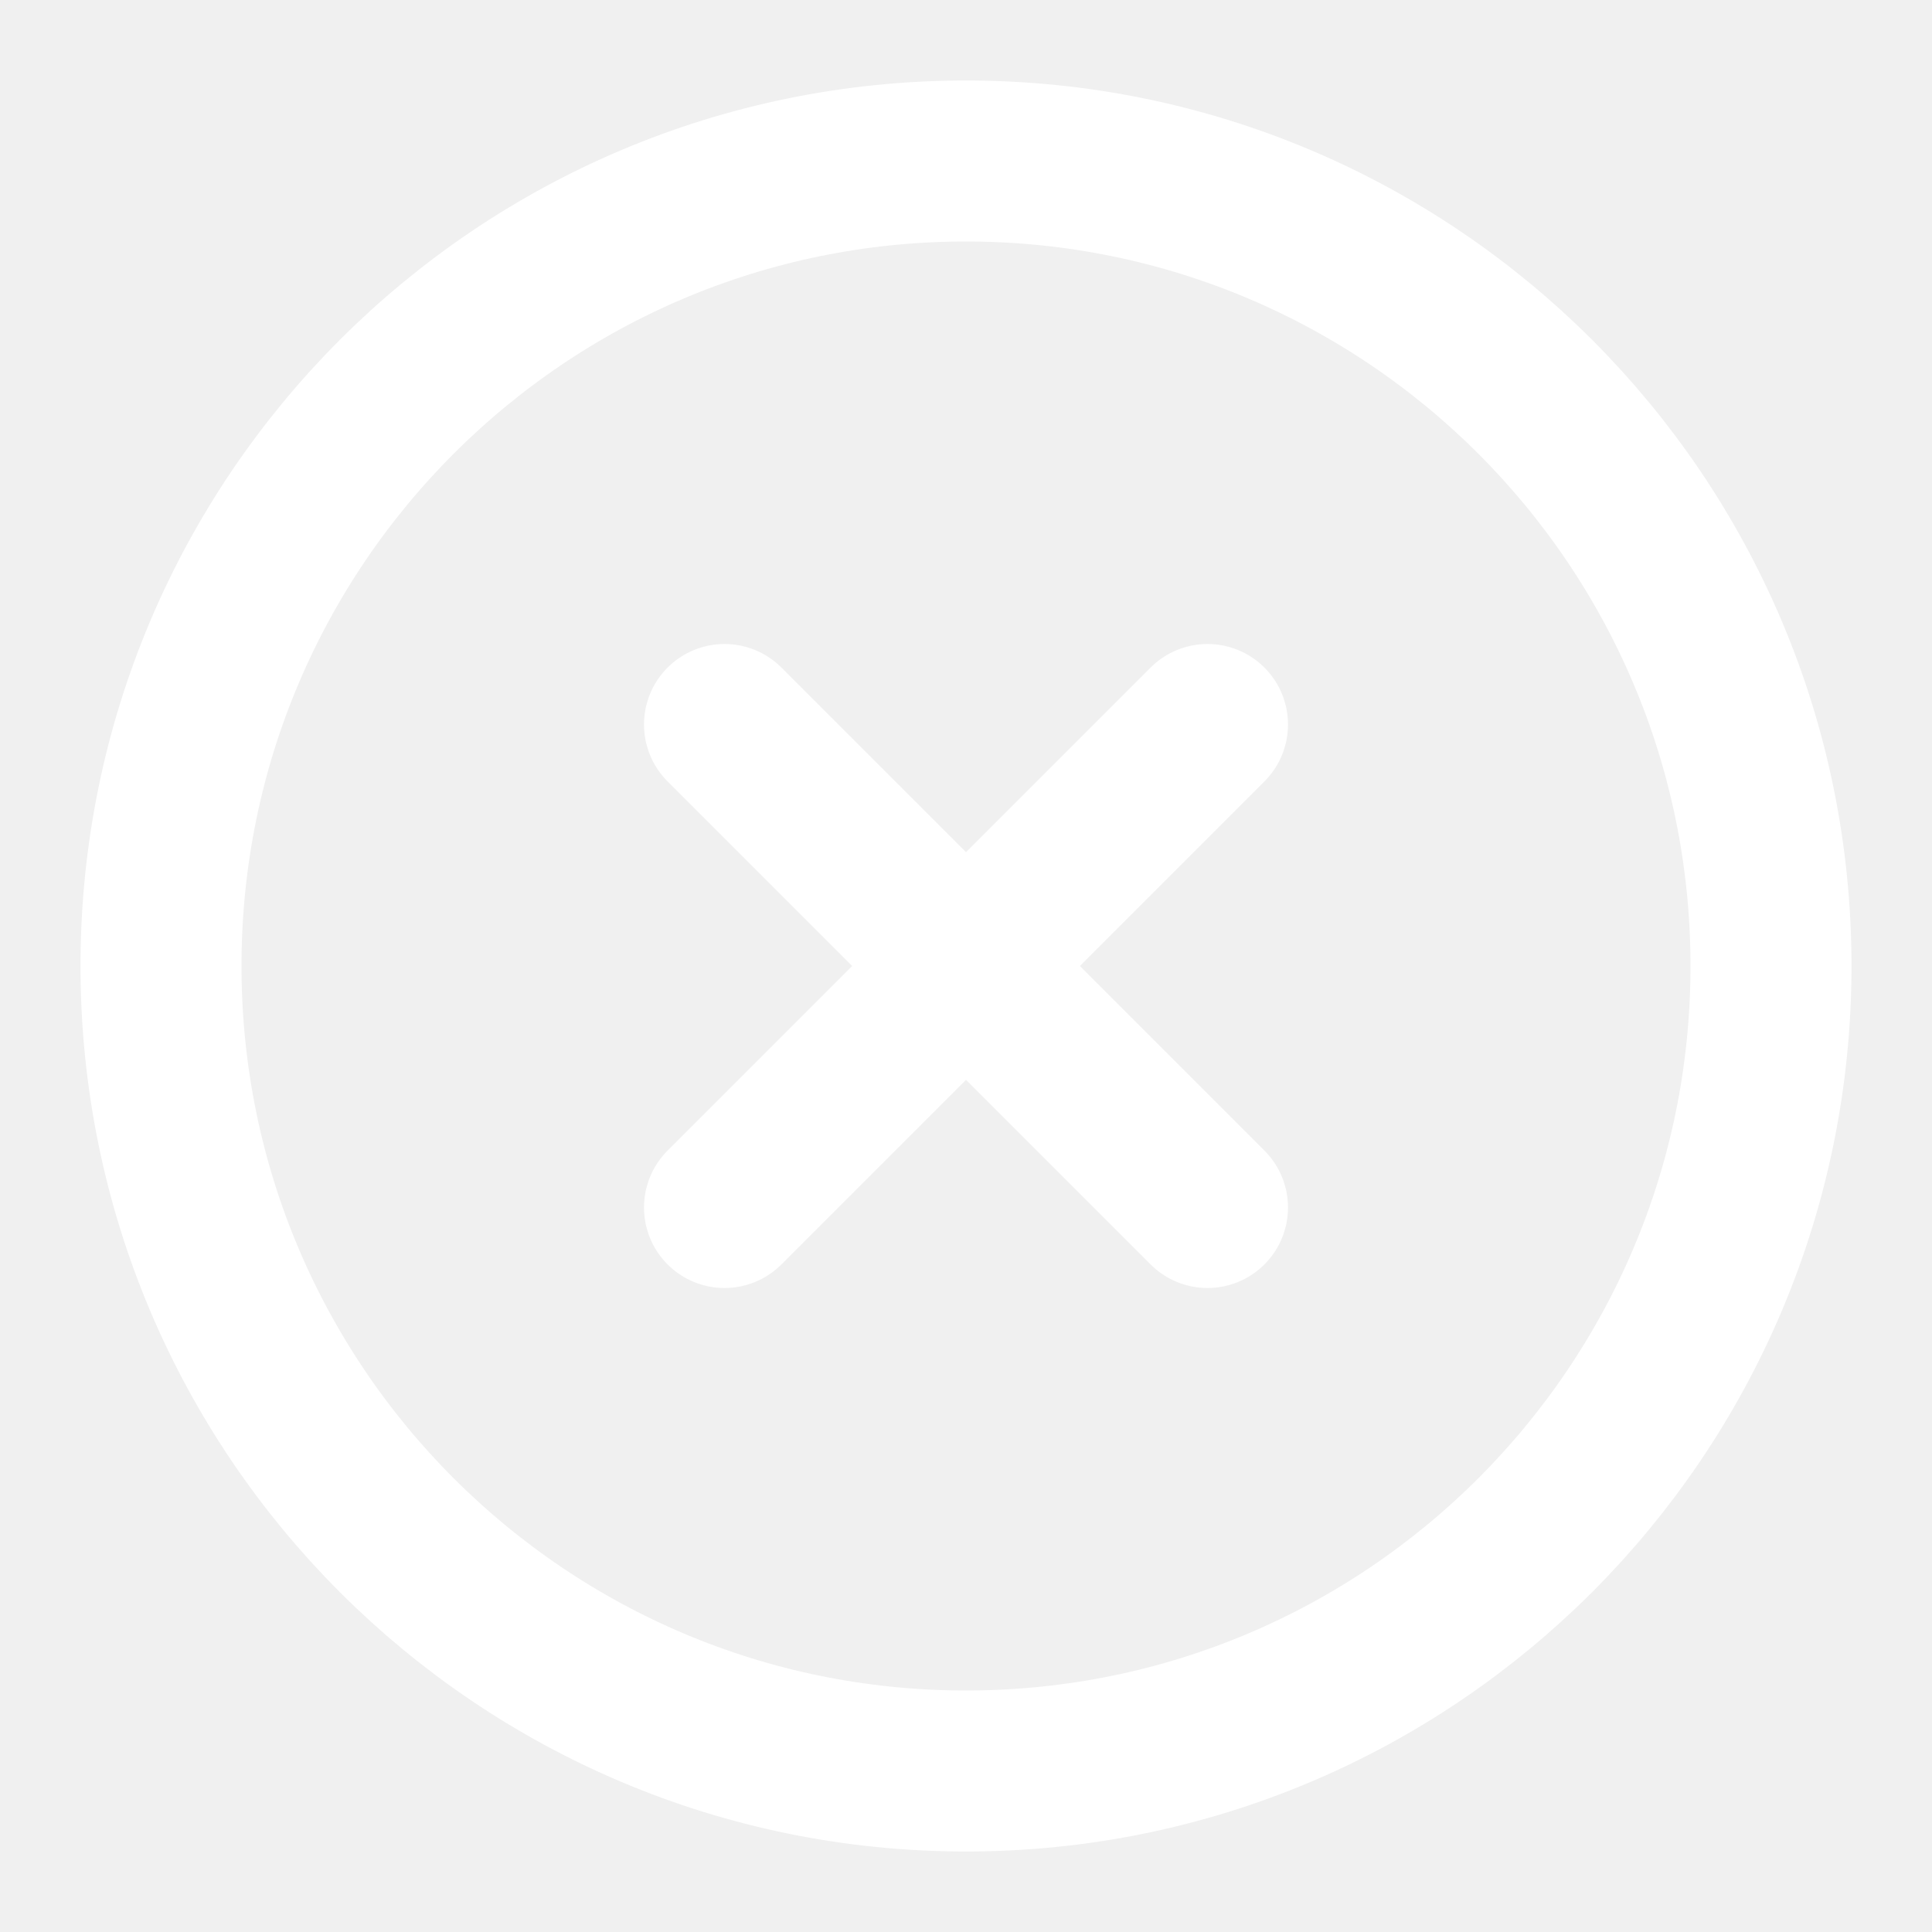
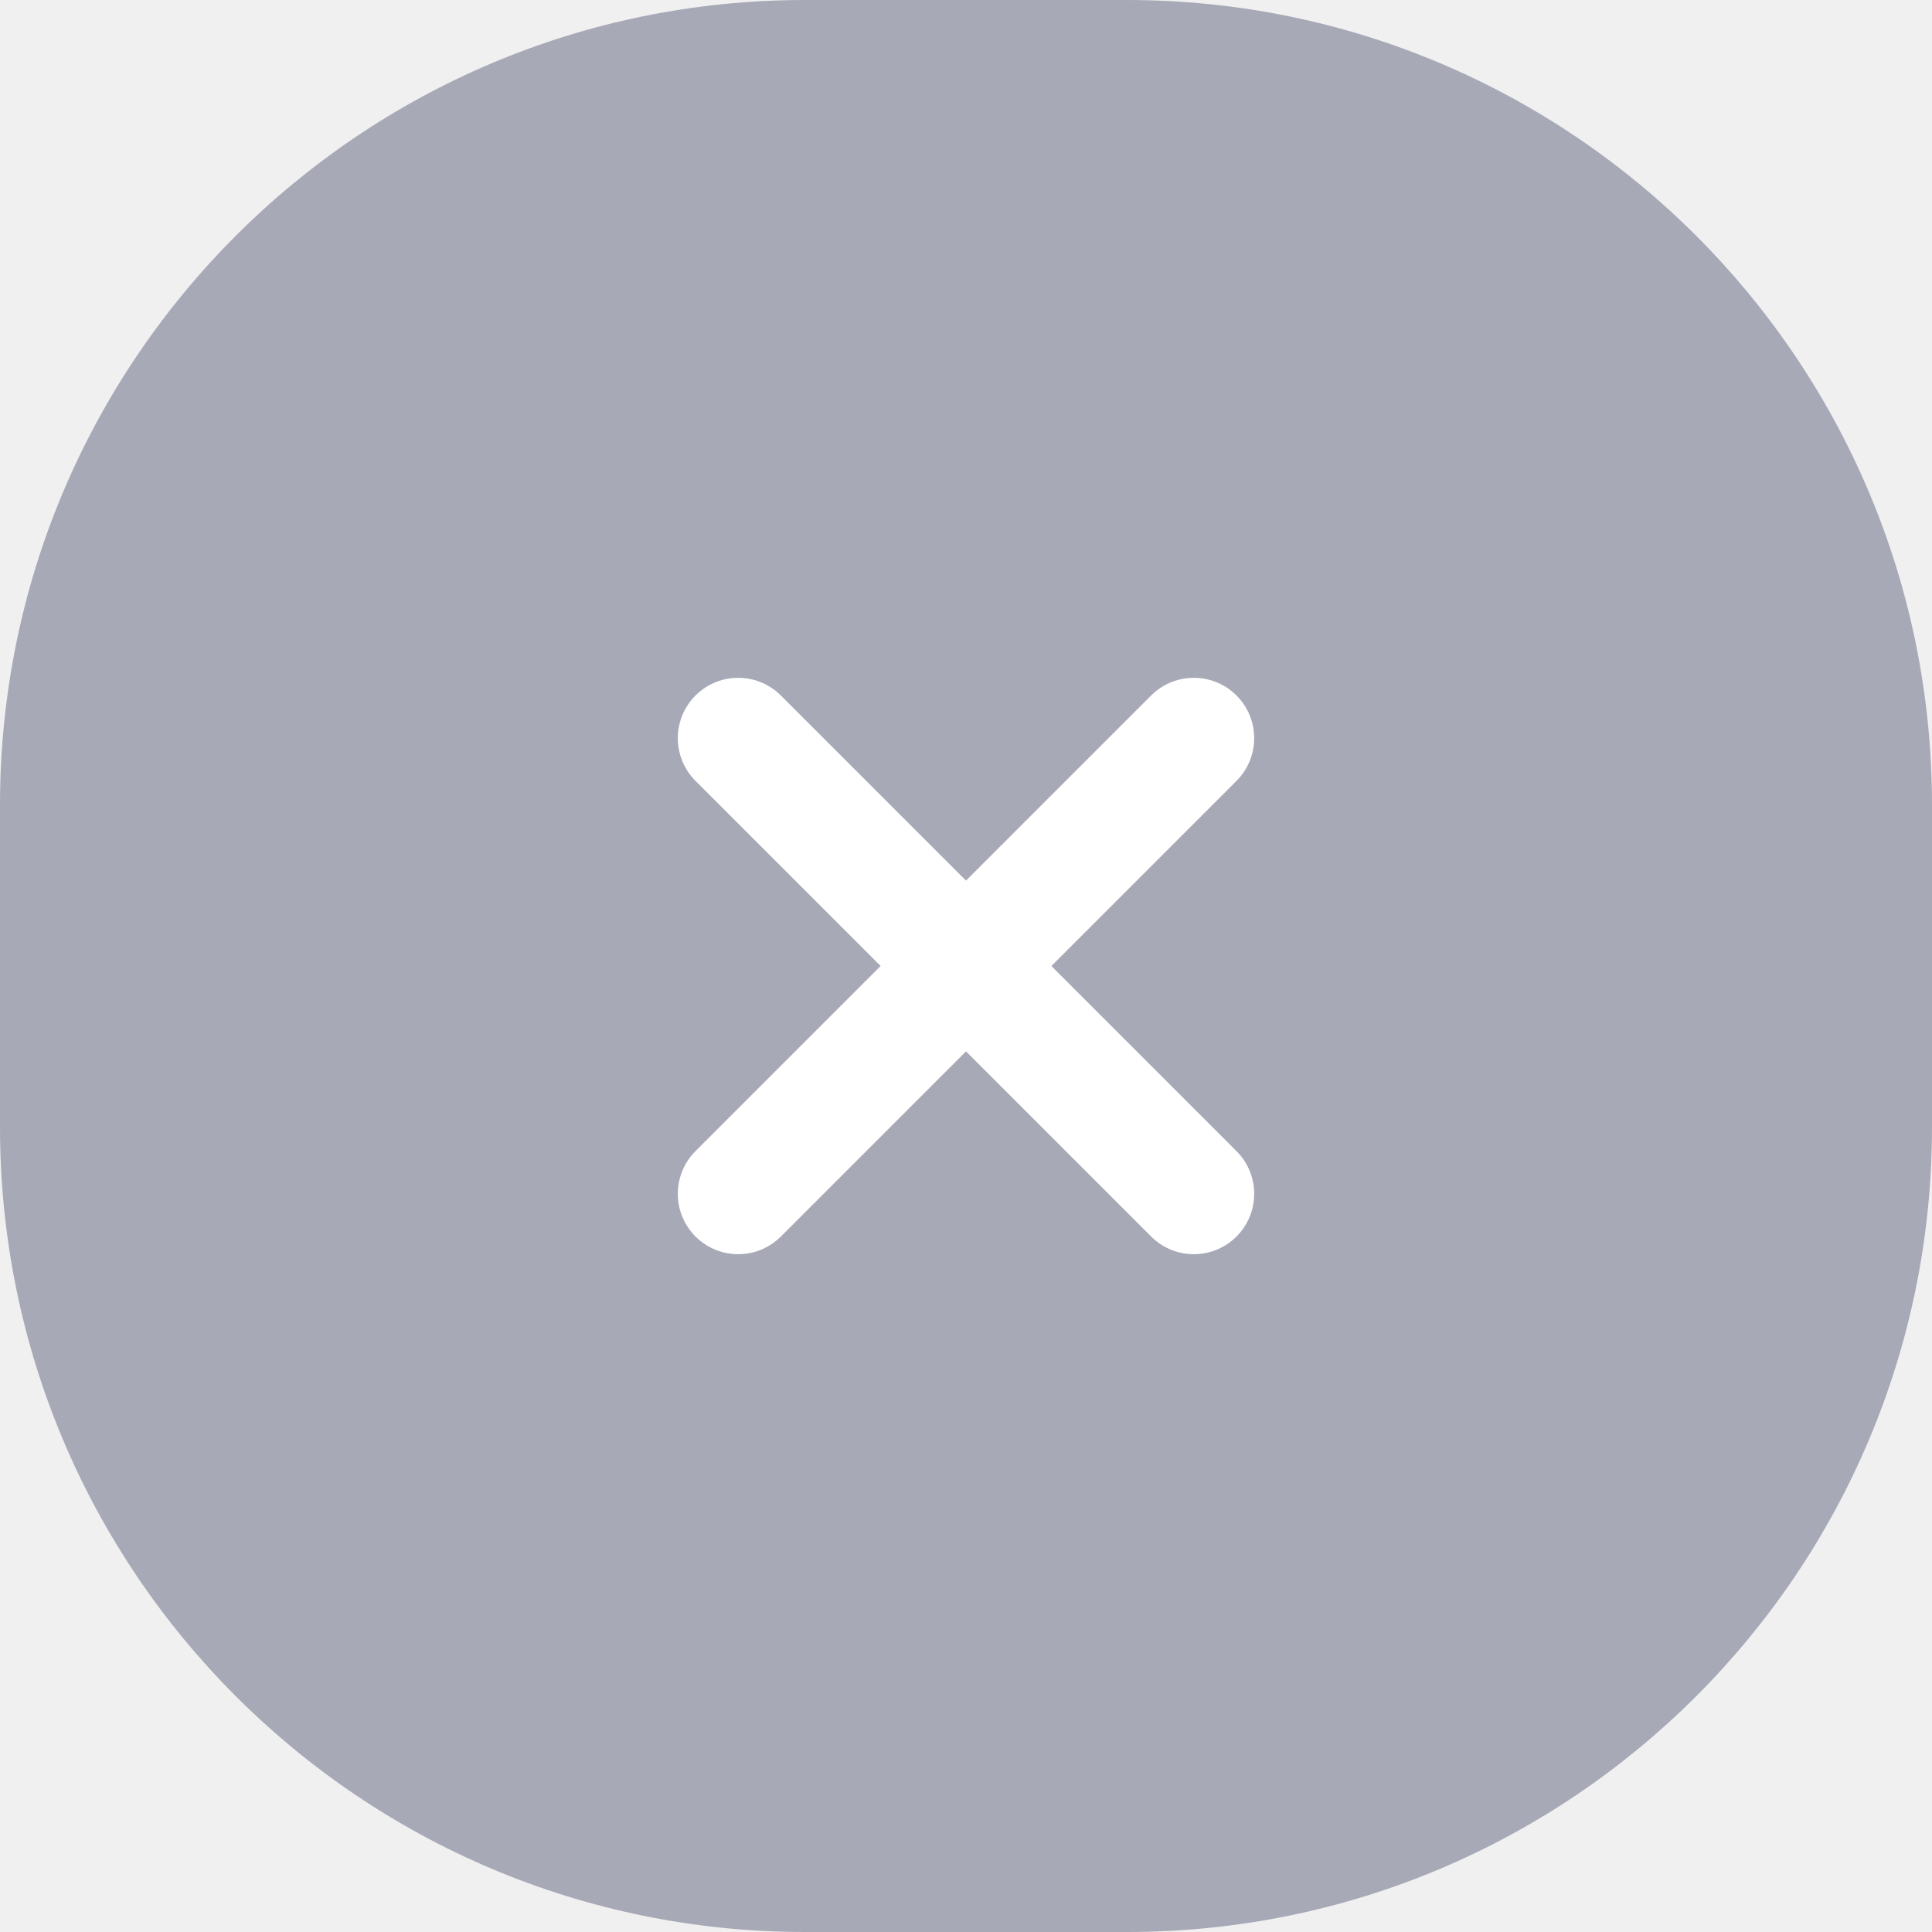
<svg xmlns="http://www.w3.org/2000/svg" width="24" height="24" viewBox="0 0 24 24" fill="none">
-   <path d="M12 22C17.523 22 22 17.523 22 12C22 6.477 17.523 2 12 2C6.477 2 2 6.477 2 12C2 17.523 6.477 22 12 22Z" stroke="white" stroke-width="2" stroke-linecap="round" stroke-linejoin="round" />
-   <path d="M15 9L9 15" stroke="white" stroke-width="2" stroke-linecap="round" stroke-linejoin="round" />
-   <path d="M9 9L15 15" stroke="white" stroke-width="2" stroke-linecap="round" stroke-linejoin="round" />
+   <rect width="24" height="24" rx="10" fill="#A7A9B7" />
+   <path d="M9.17 14.83L14.83 9.17" stroke="white" stroke-width="1.5" stroke-linecap="round" stroke-linejoin="round" />
+   <path d="M14.83 14.83L9.17 9.17" stroke="white" stroke-width="1.5" stroke-linecap="round" stroke-linejoin="round" />
</svg>
